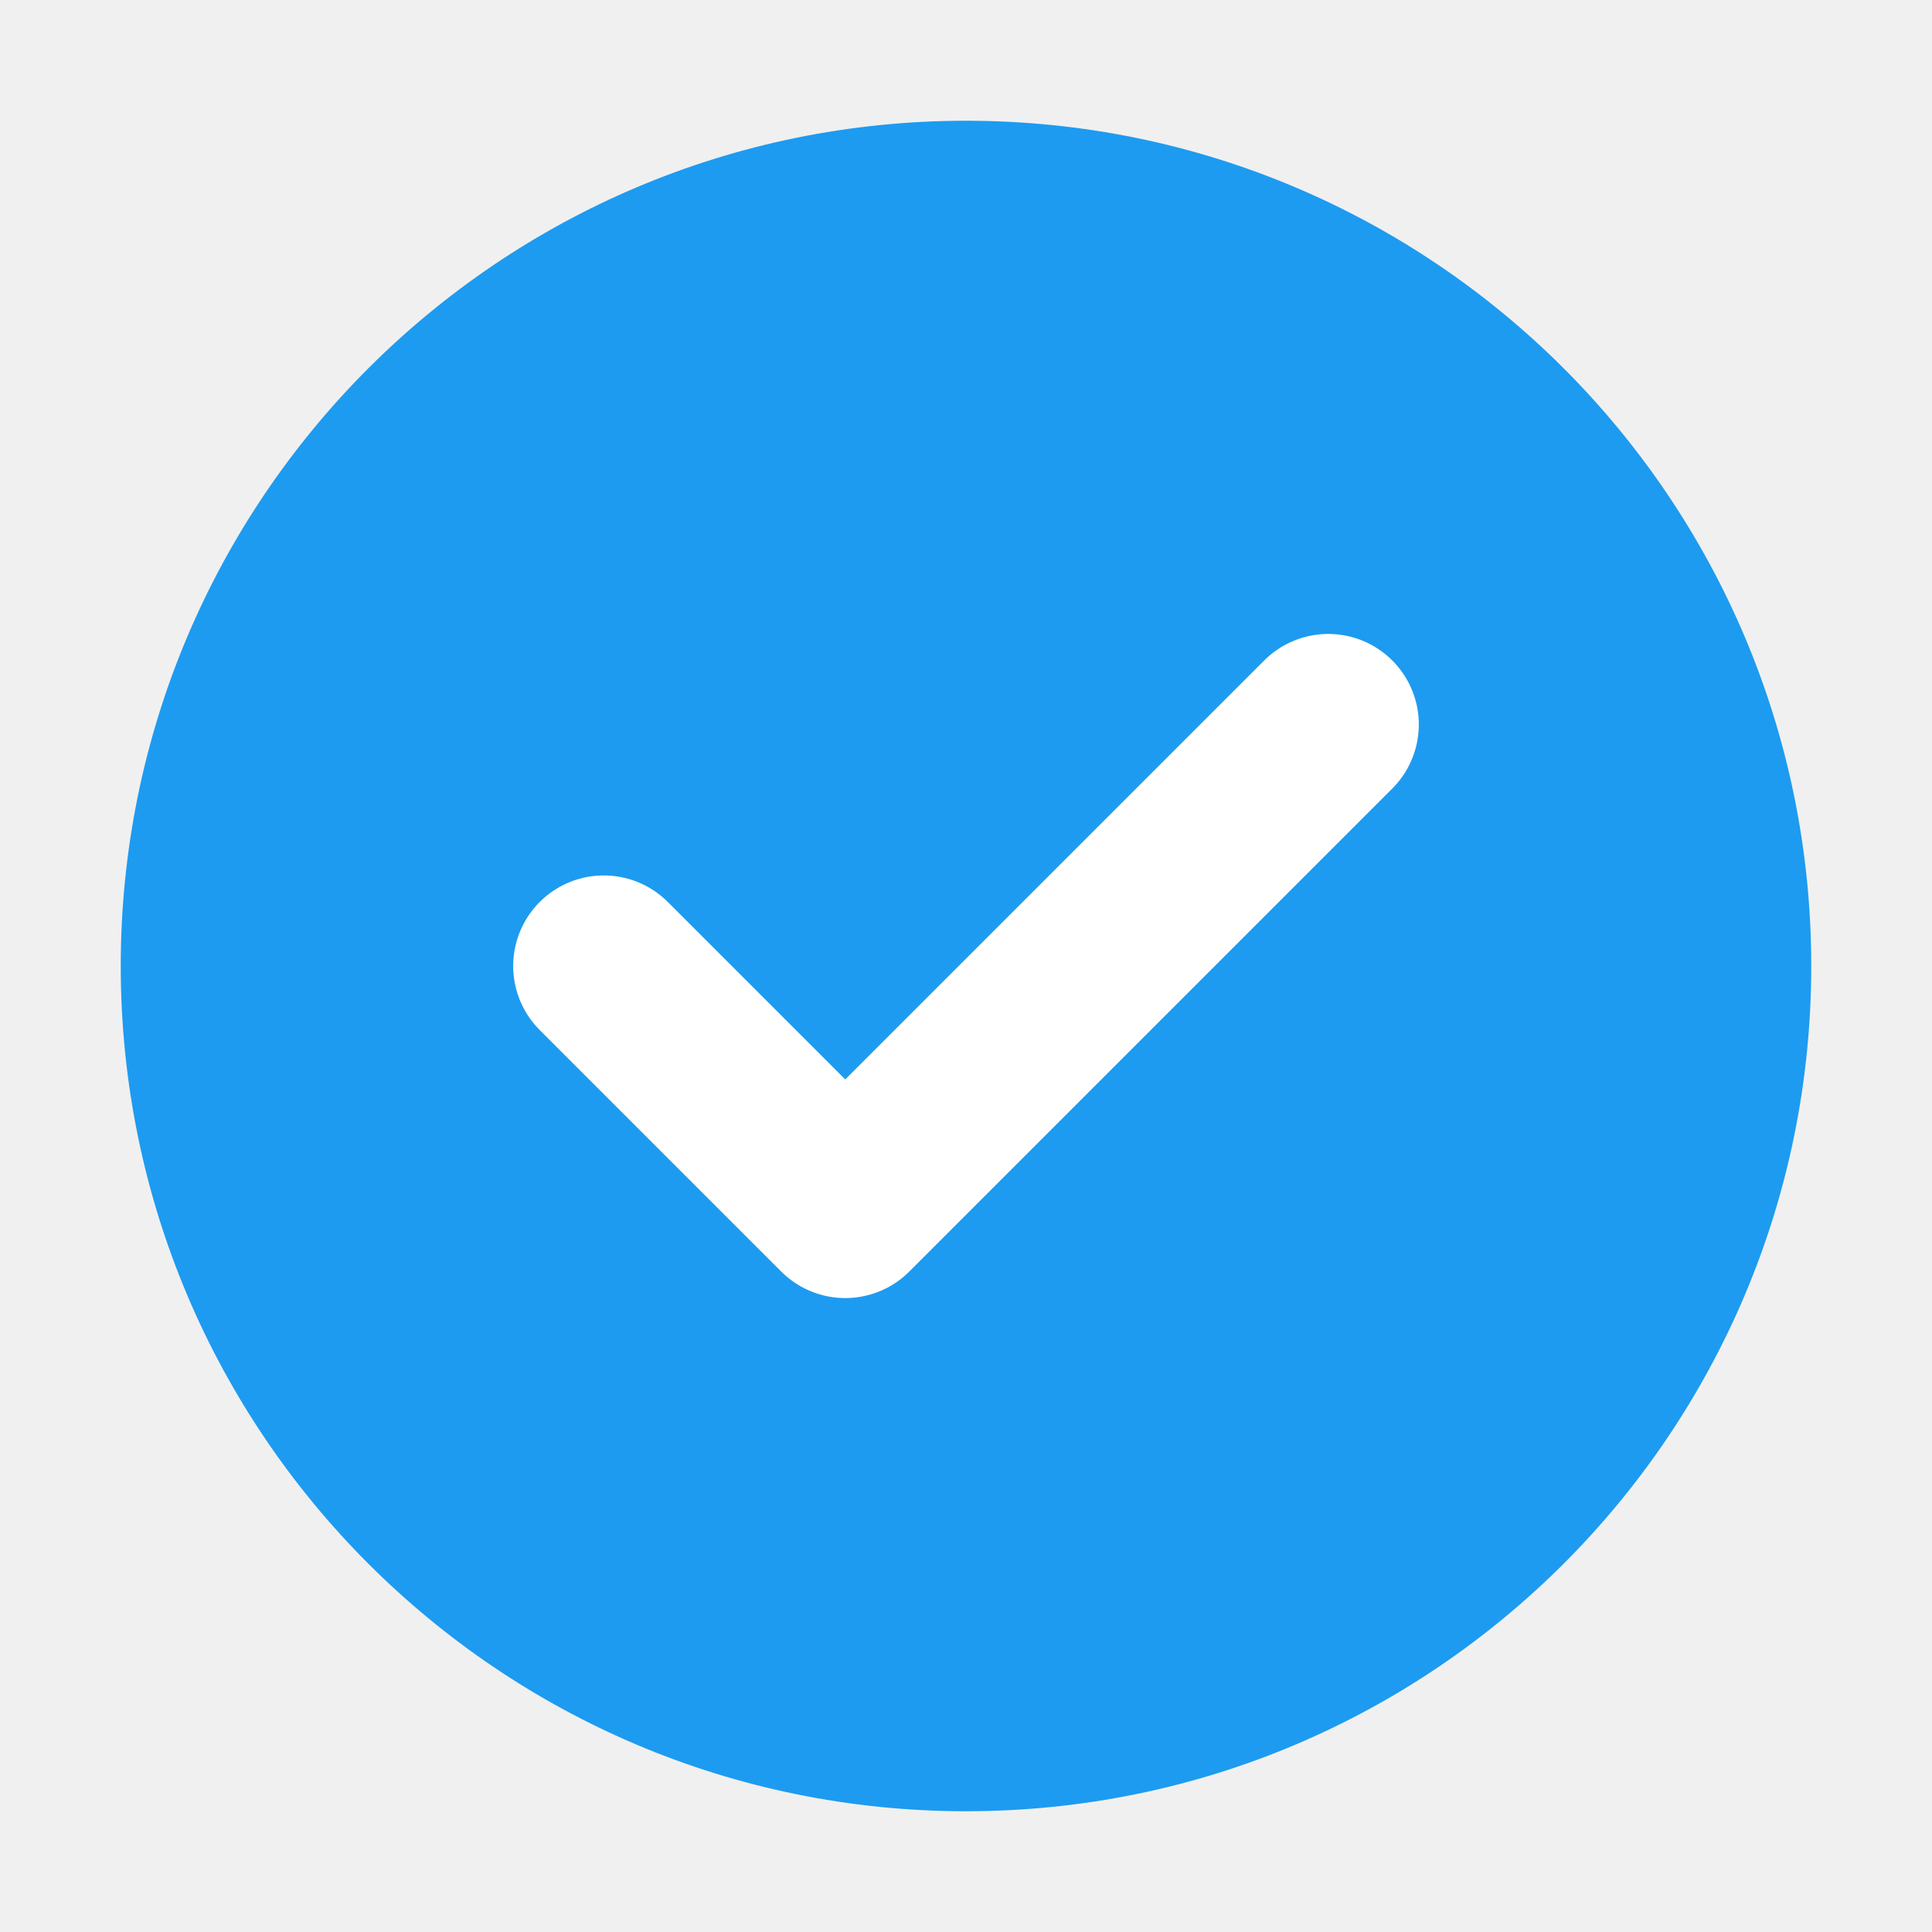
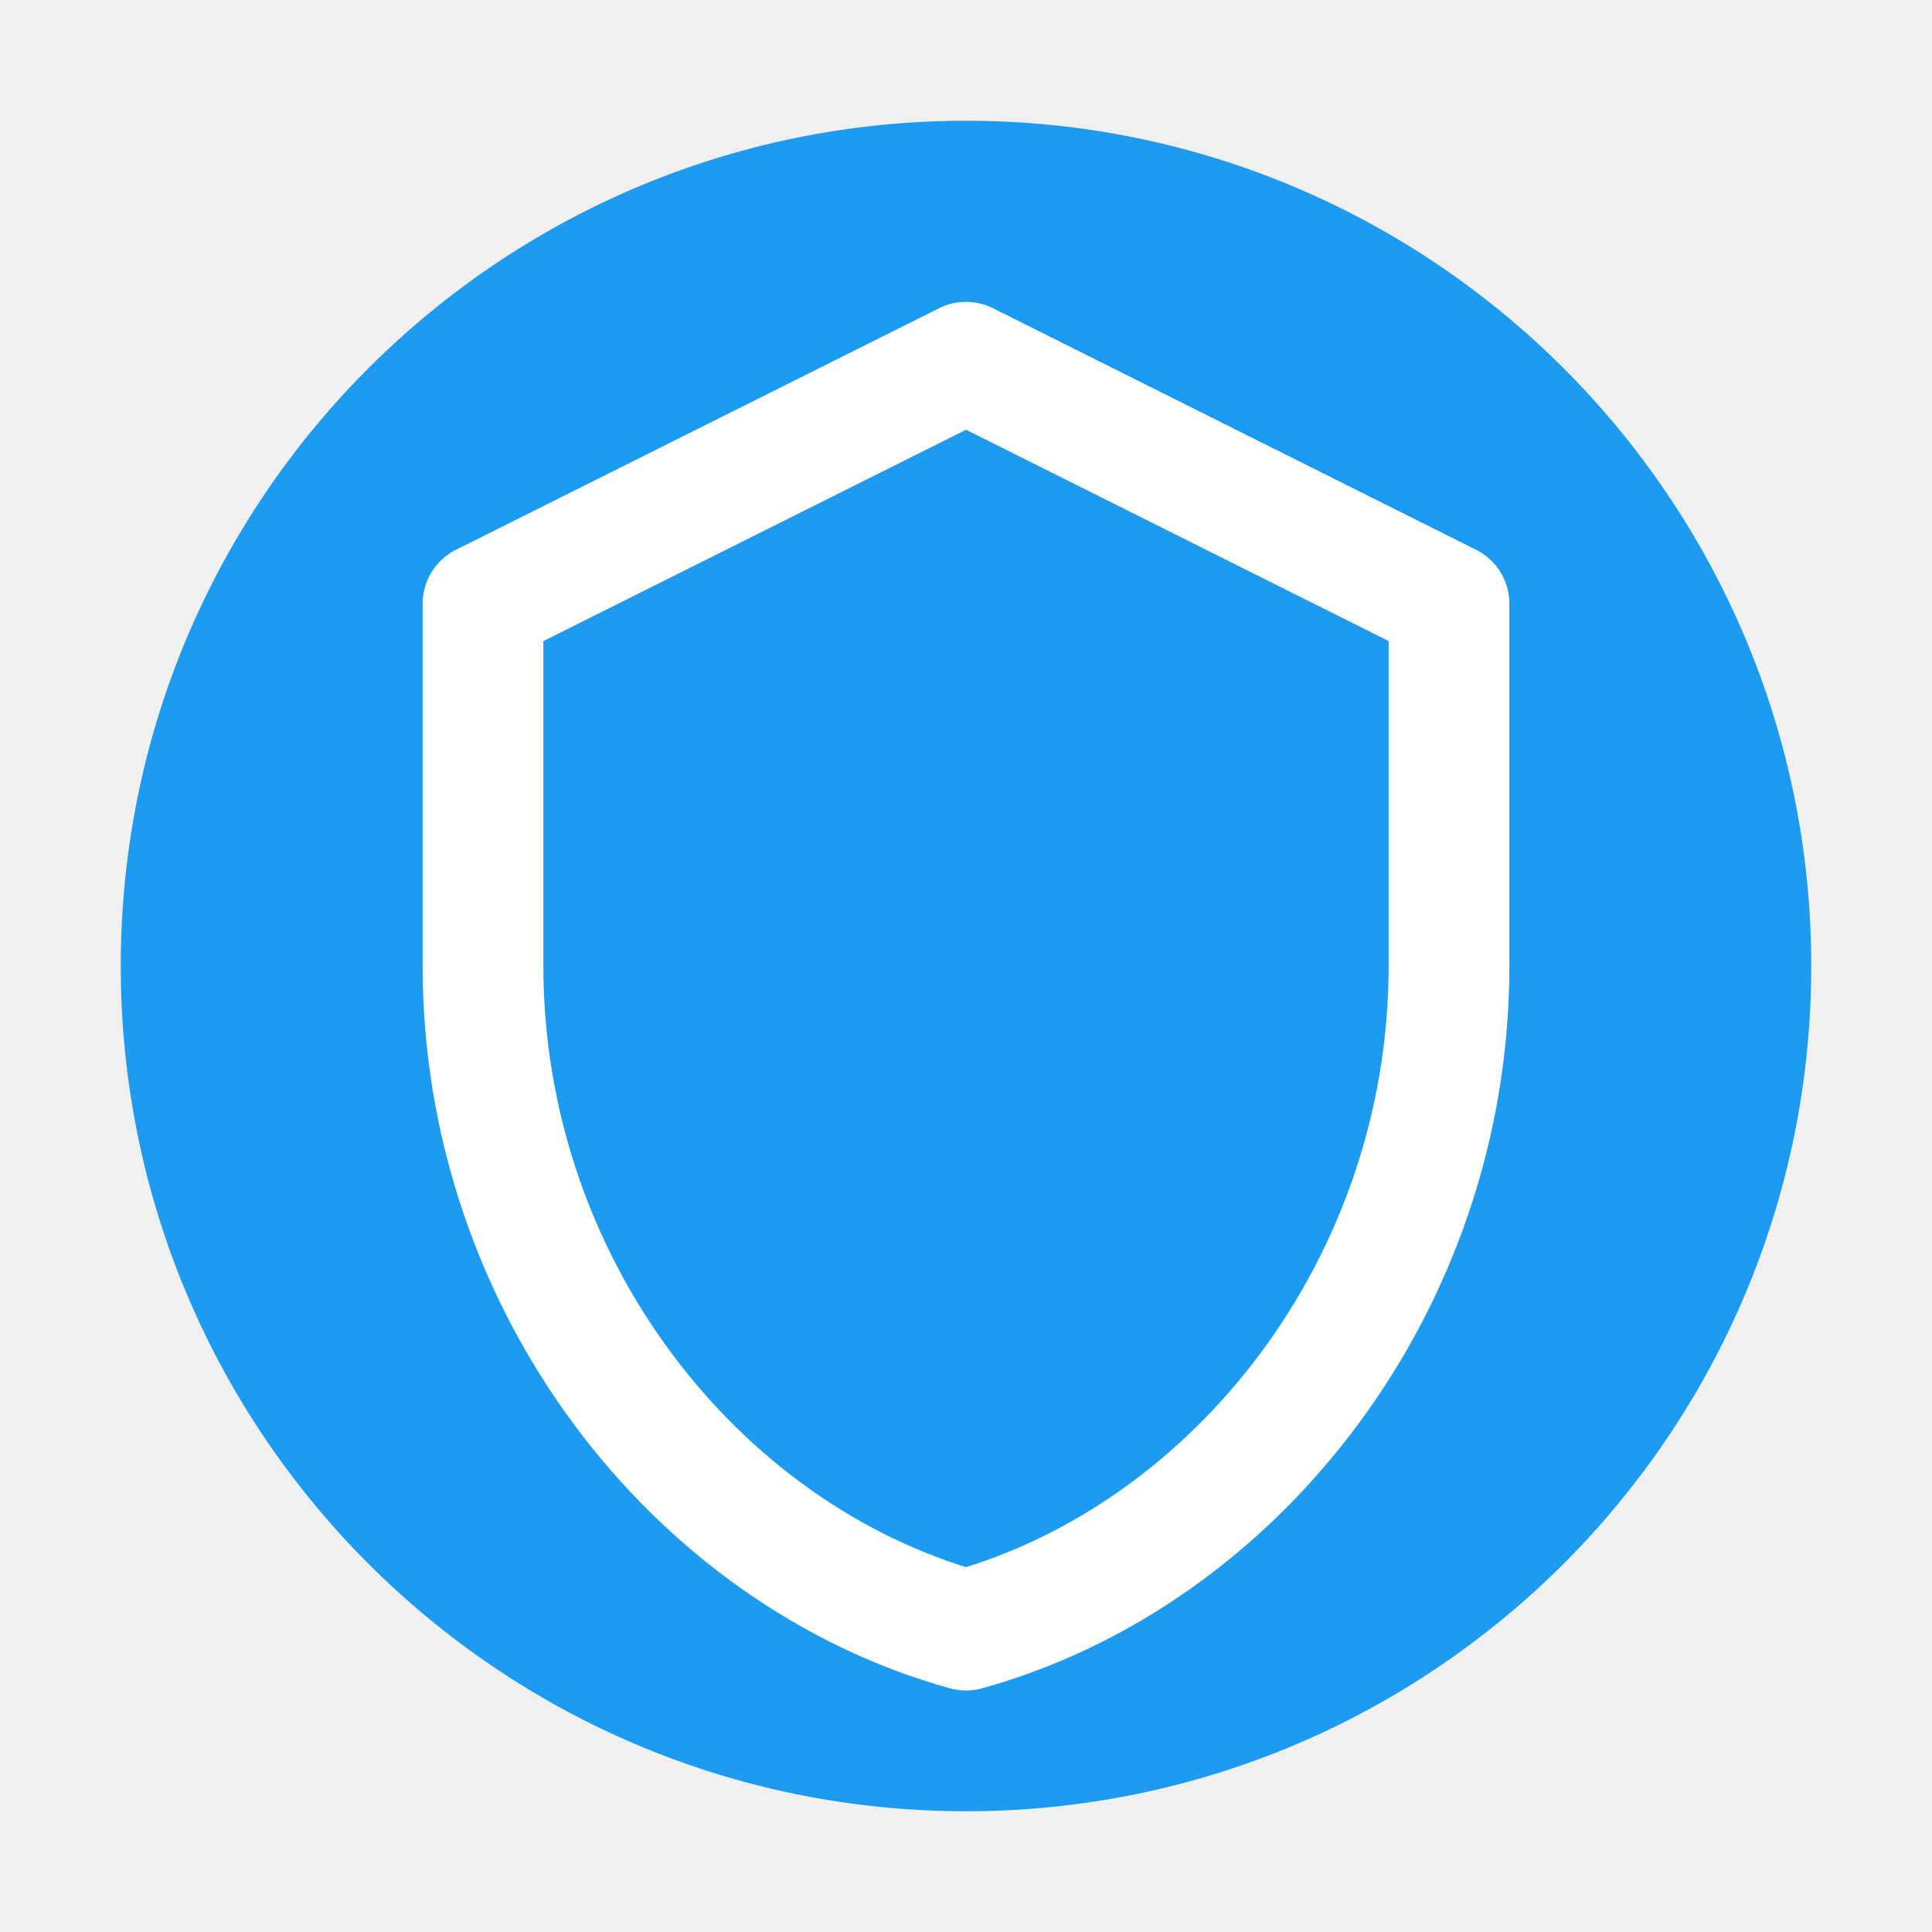
<svg xmlns="http://www.w3.org/2000/svg" viewBox="0 0 32 32">
  <circle cx="16" cy="16" r="14" fill="#1d9bf0" />
-   <path d="M10 16l4 4 8-8" stroke="white" stroke-width="3" stroke-linecap="round" stroke-linejoin="round" fill="none" />
+   <path d="M16 6l8 4v6c0 5.25-3.5 9.75-8 11-4.5-1.25-8-5.75-8-11v-6l8-4z" stroke="white" stroke-width="2" fill="none" stroke-linejoin="round" />
</svg>
